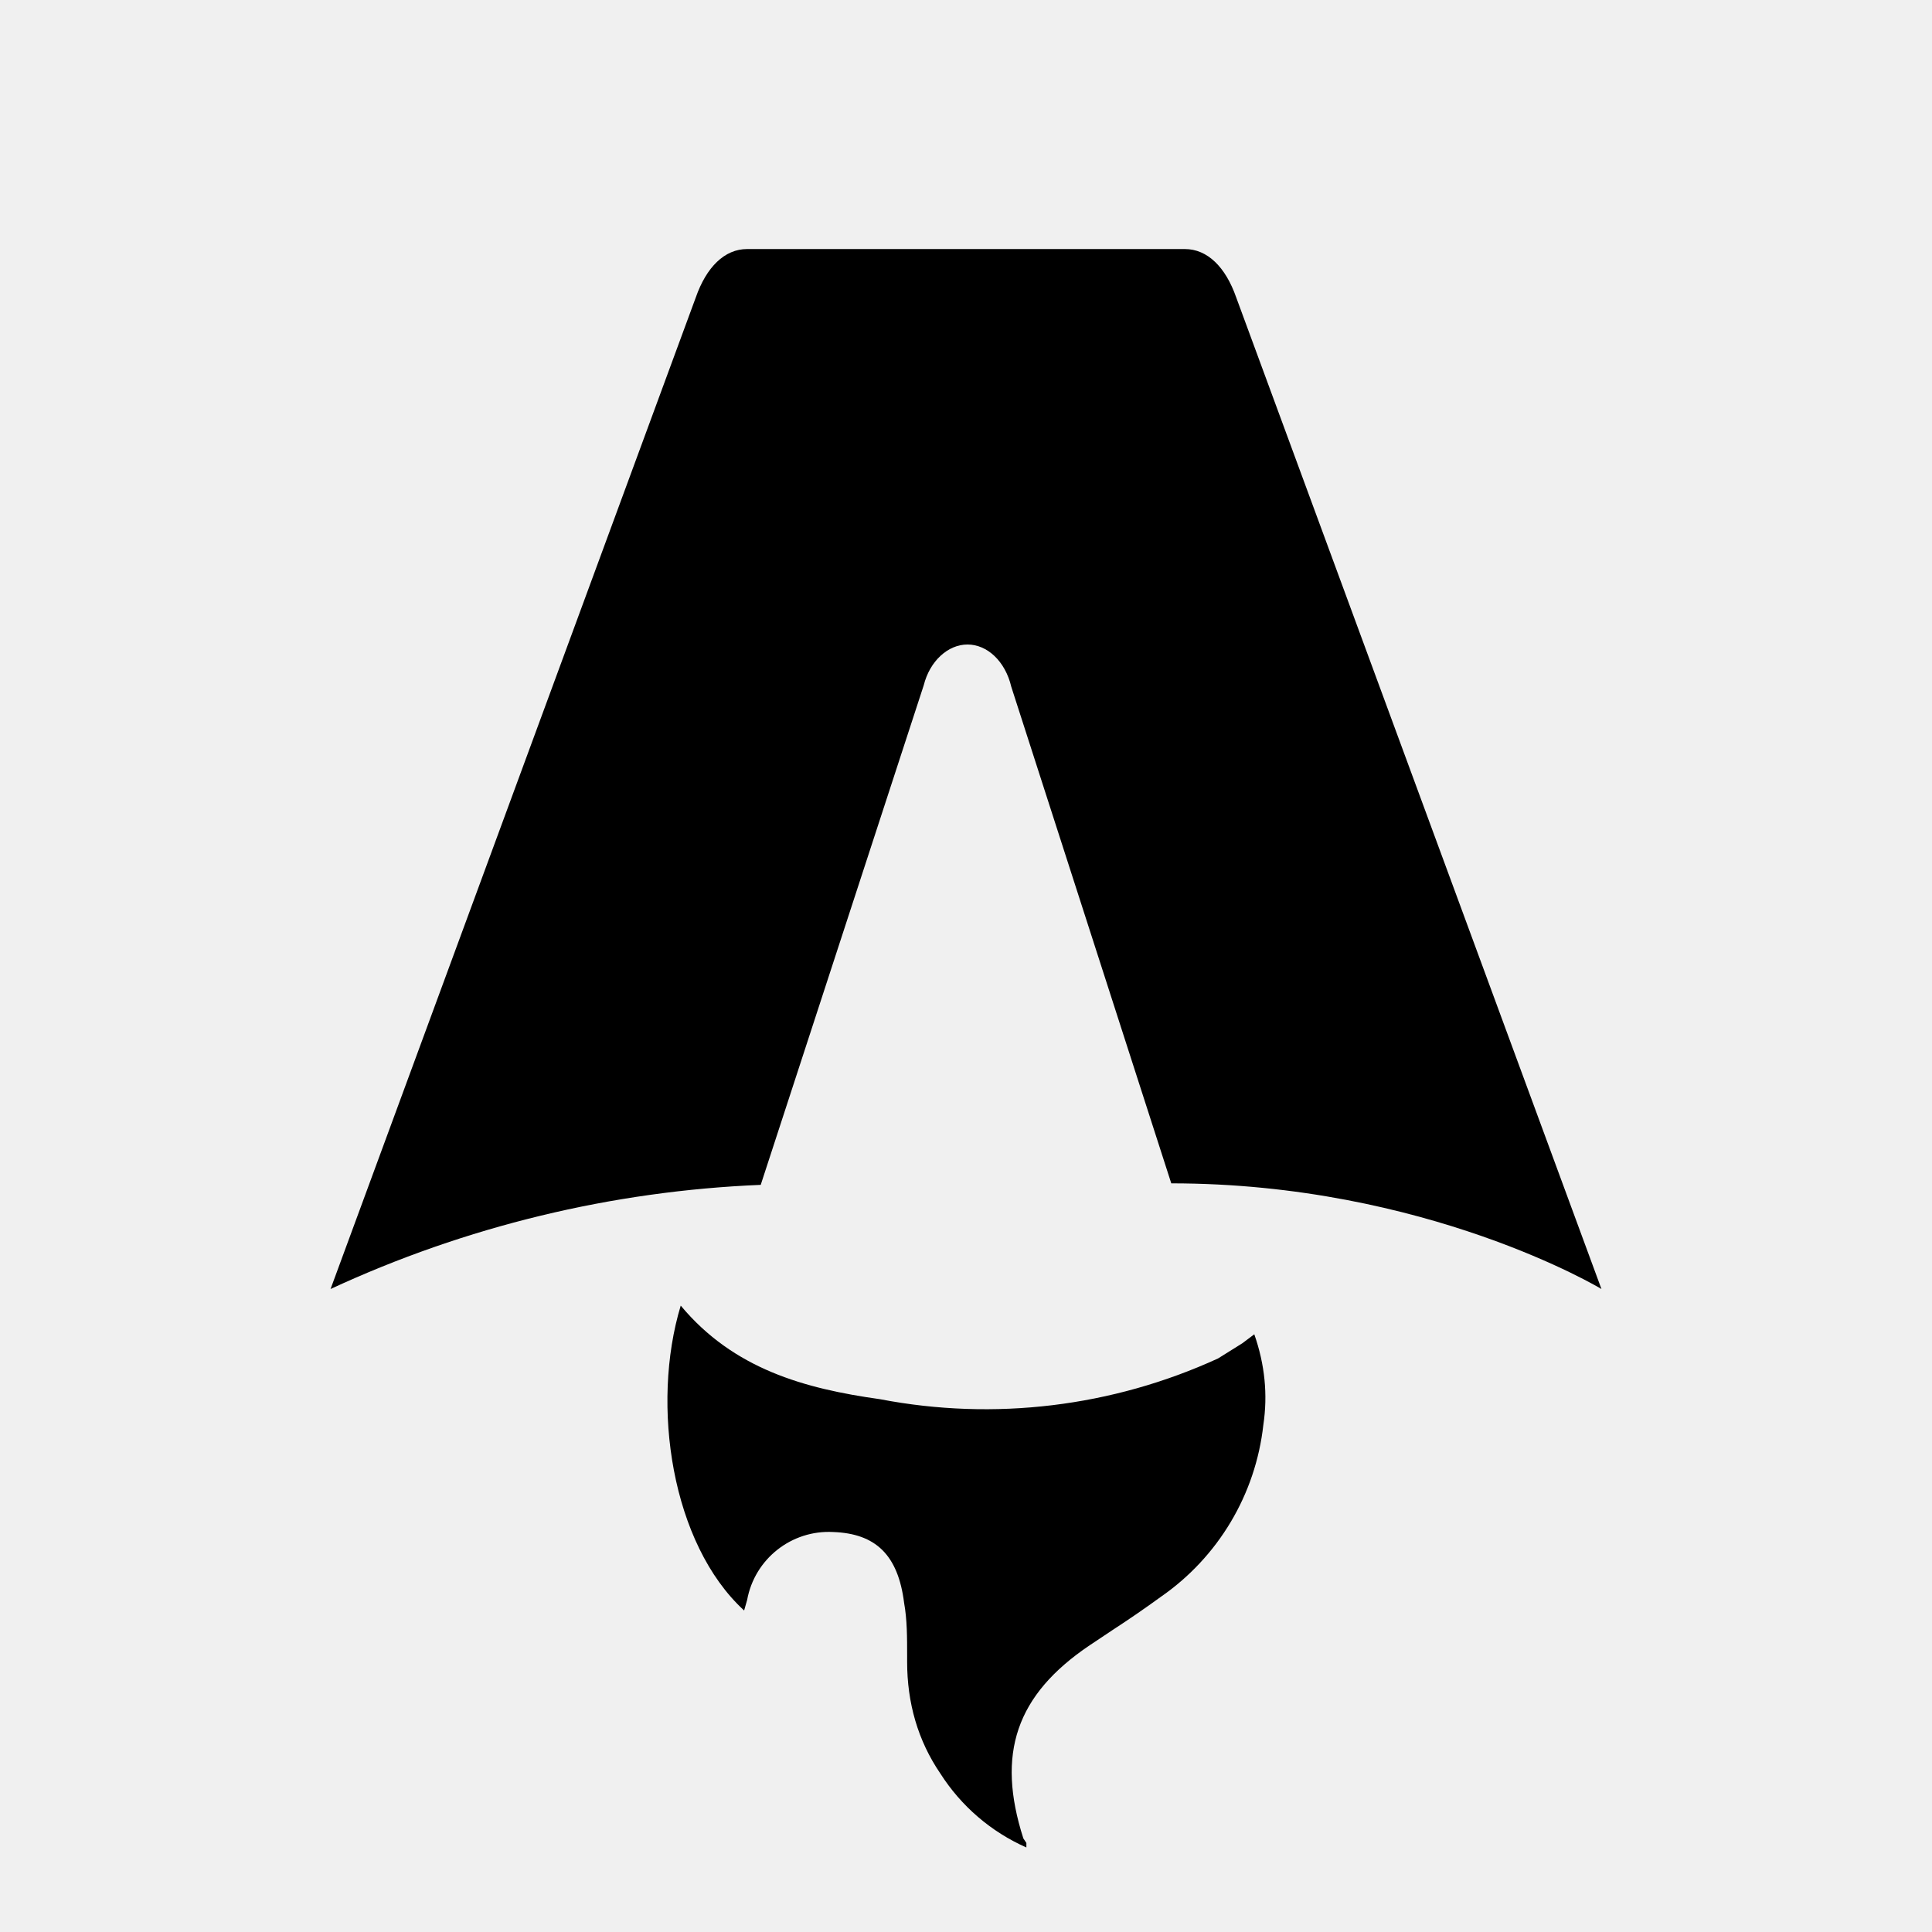
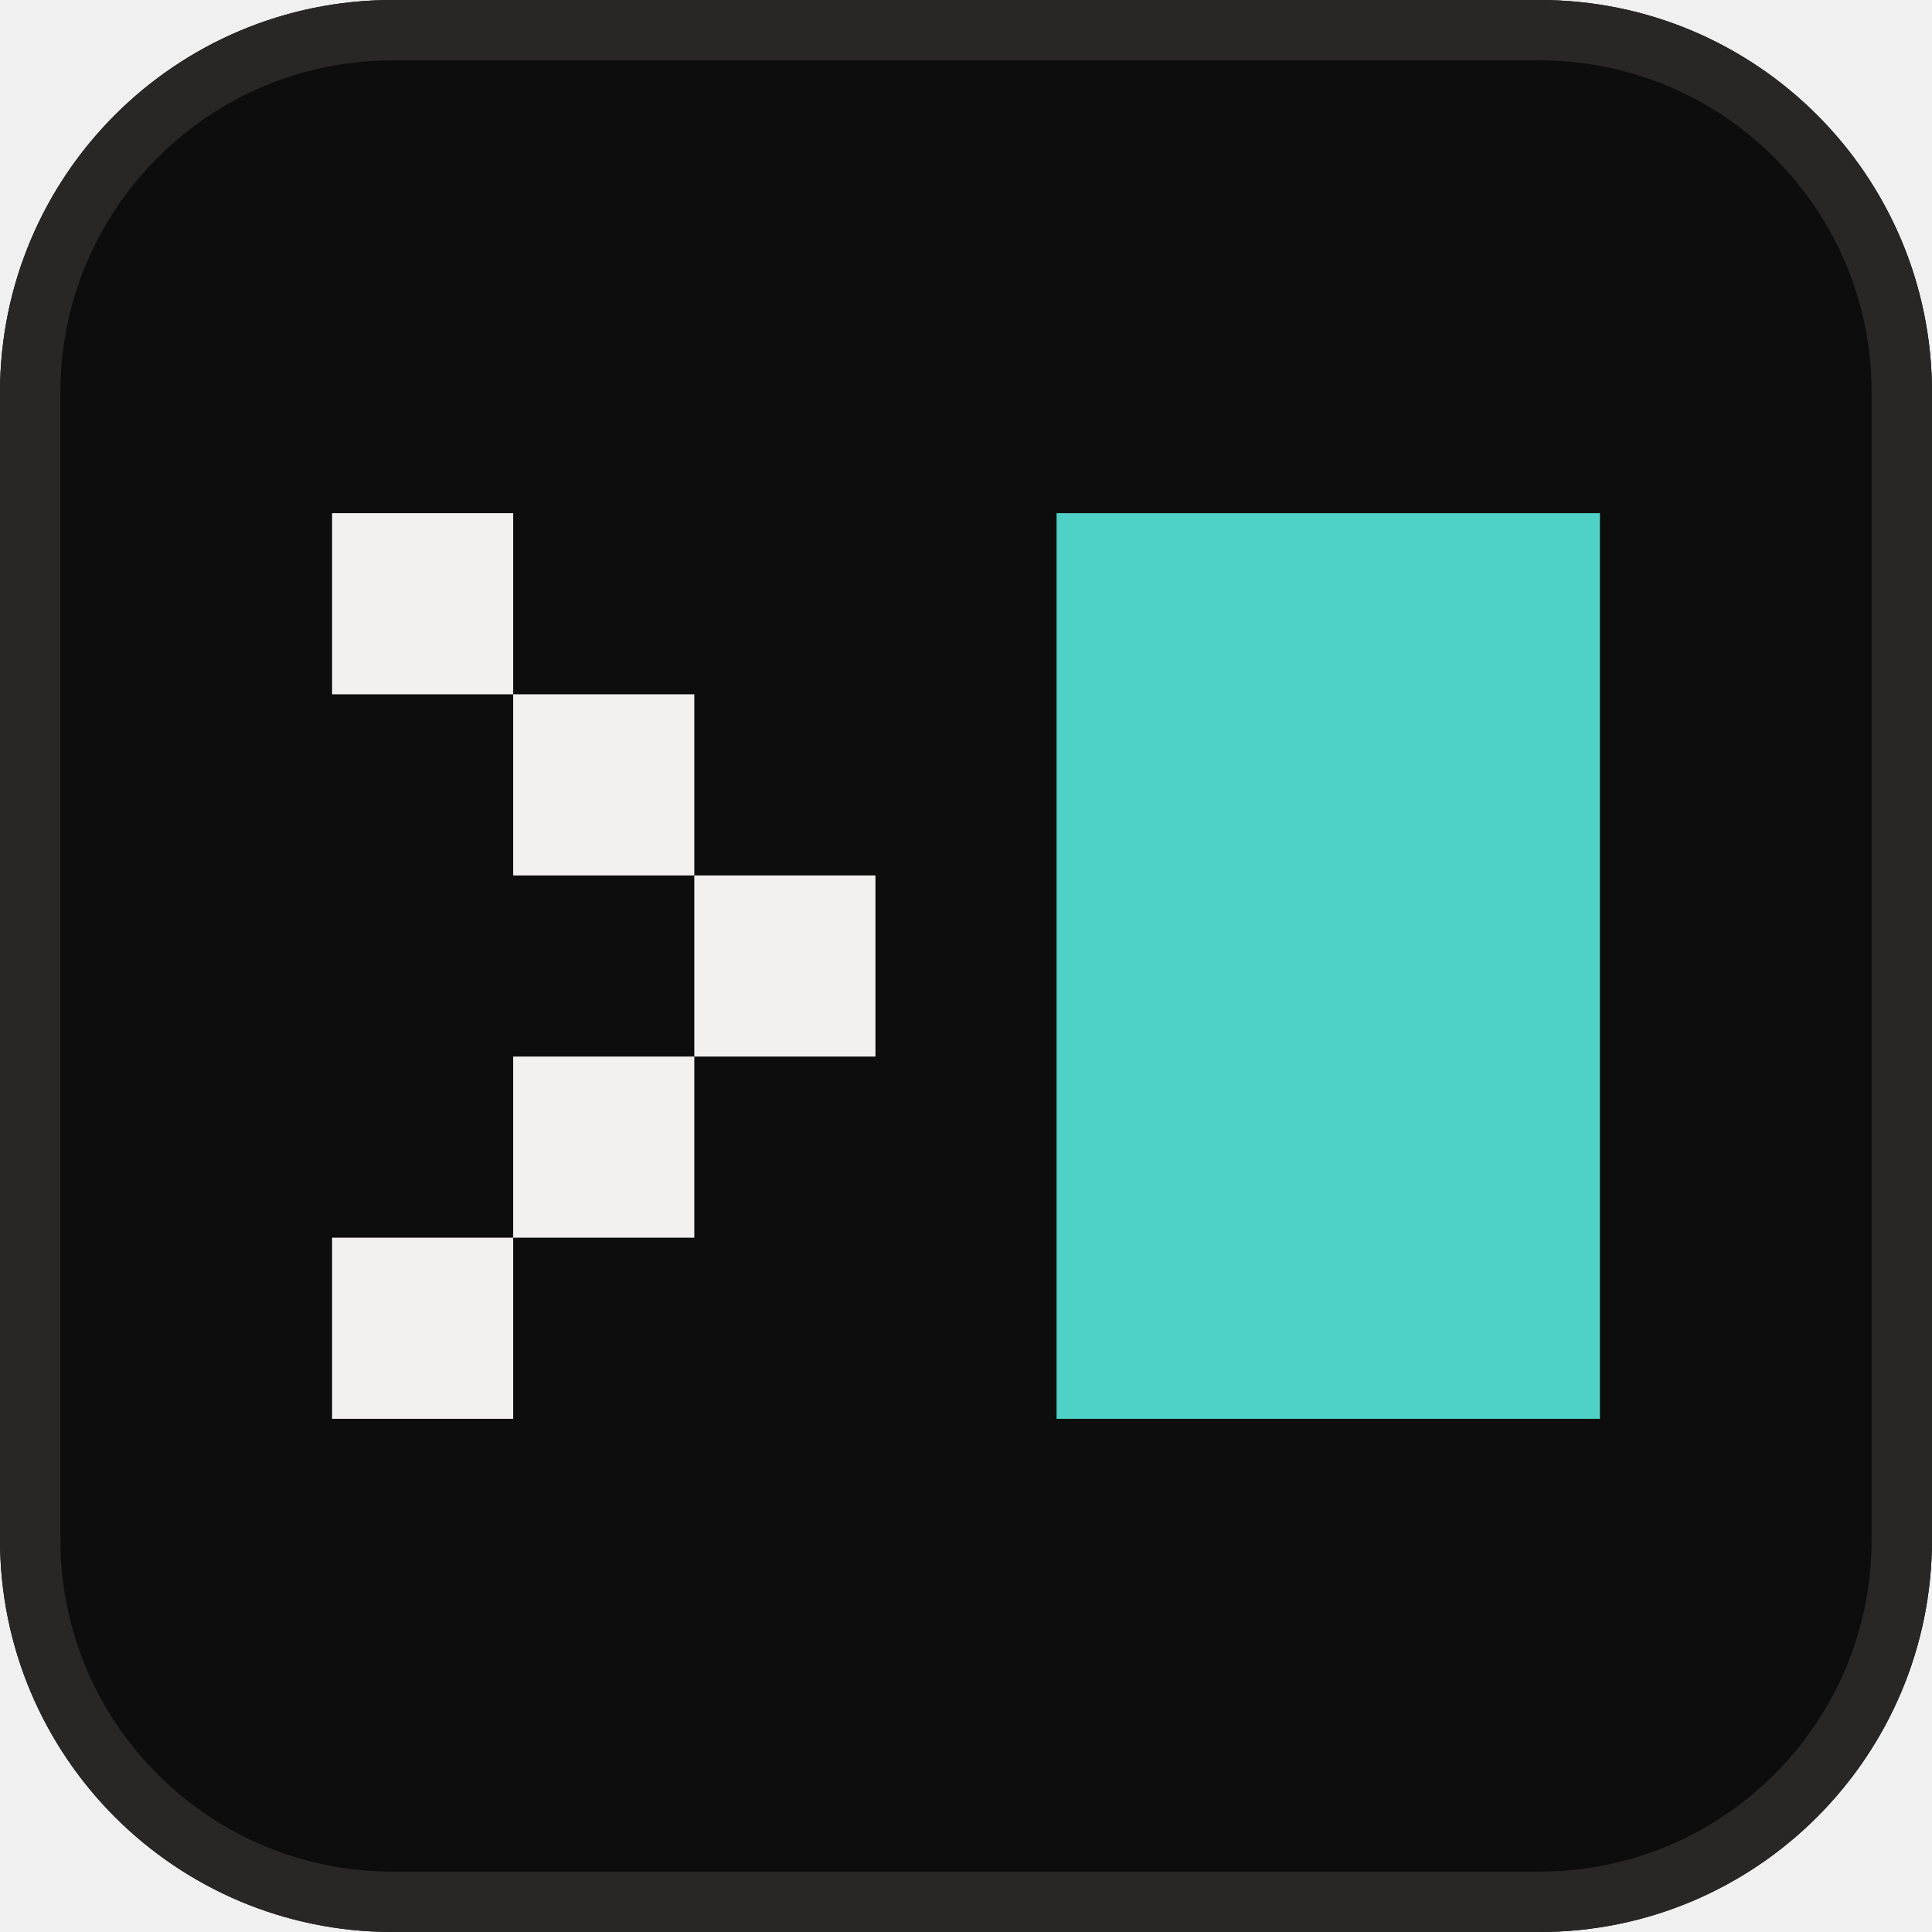
- <svg xmlns="http://www.w3.org/2000/svg" fill="none" viewBox="0 0 128 128">
-   <path d="M50.4 78.5a75.1 75.1 0 0 0-28.5 6.9l24.2-65.7c.7-2 1.9-3.2 3.4-3.2h29c1.5 0 2.7 1.2 3.4 3.2l24.2 65.7s-11.6-7-28.5-7L67 45.5c-.4-1.7-1.6-2.8-2.9-2.8-1.3 0-2.5 1.1-2.9 2.7L50.4 78.5Zm-1.1 28.2Zm-4.2-20.2c-2 6.6-.6 15.8 4.2 20.2a17.5 17.5 0 0 1 .2-.7 5.5 5.5 0 0 1 5.7-4.5c2.8.1 4.3 1.5 4.7 4.7.2 1.1.2 2.3.2 3.5v.4c0 2.7.7 5.2 2.2 7.4a13 13 0 0 0 5.7 4.9v-.3l-.2-.3c-1.8-5.6-.5-9.5 4.4-12.8l1.5-1a73 73 0 0 0 3.2-2.2 16 16 0 0 0 6.8-11.4c.3-2 .1-4-.6-6l-.8.6-1.6 1a37 37 0 0 1-22.4 2.7c-5-.7-9.7-2-13.2-6.2Z" />
-   <style>
-         path { fill: #000; }
-         @media (prefers-color-scheme: dark) {
-             path { fill: #FFF; }
-         }
-     </style>
+ <svg xmlns="http://www.w3.org/2000/svg" viewBox="0 0 64 64" width="64" height="64">
+   <rect width="64" height="64" rx="13" fill="#0e0d0d" />
+   <rect x="1" y="1" width="62" height="62" rx="12" fill="none" stroke="#292626" stroke-width="2" />
+   <path d="M11 17H17V23H11V17Z M17 23H23V29H17V23Z M23 29H29V35H23V29Z M17 35H23V41H17V35Z M11 41H17V47H11V41Z" fill="#f2f1f0" />
+   <rect x="35" y="17" width="18" height="30" fill="#4fd1c5" />
</svg>
